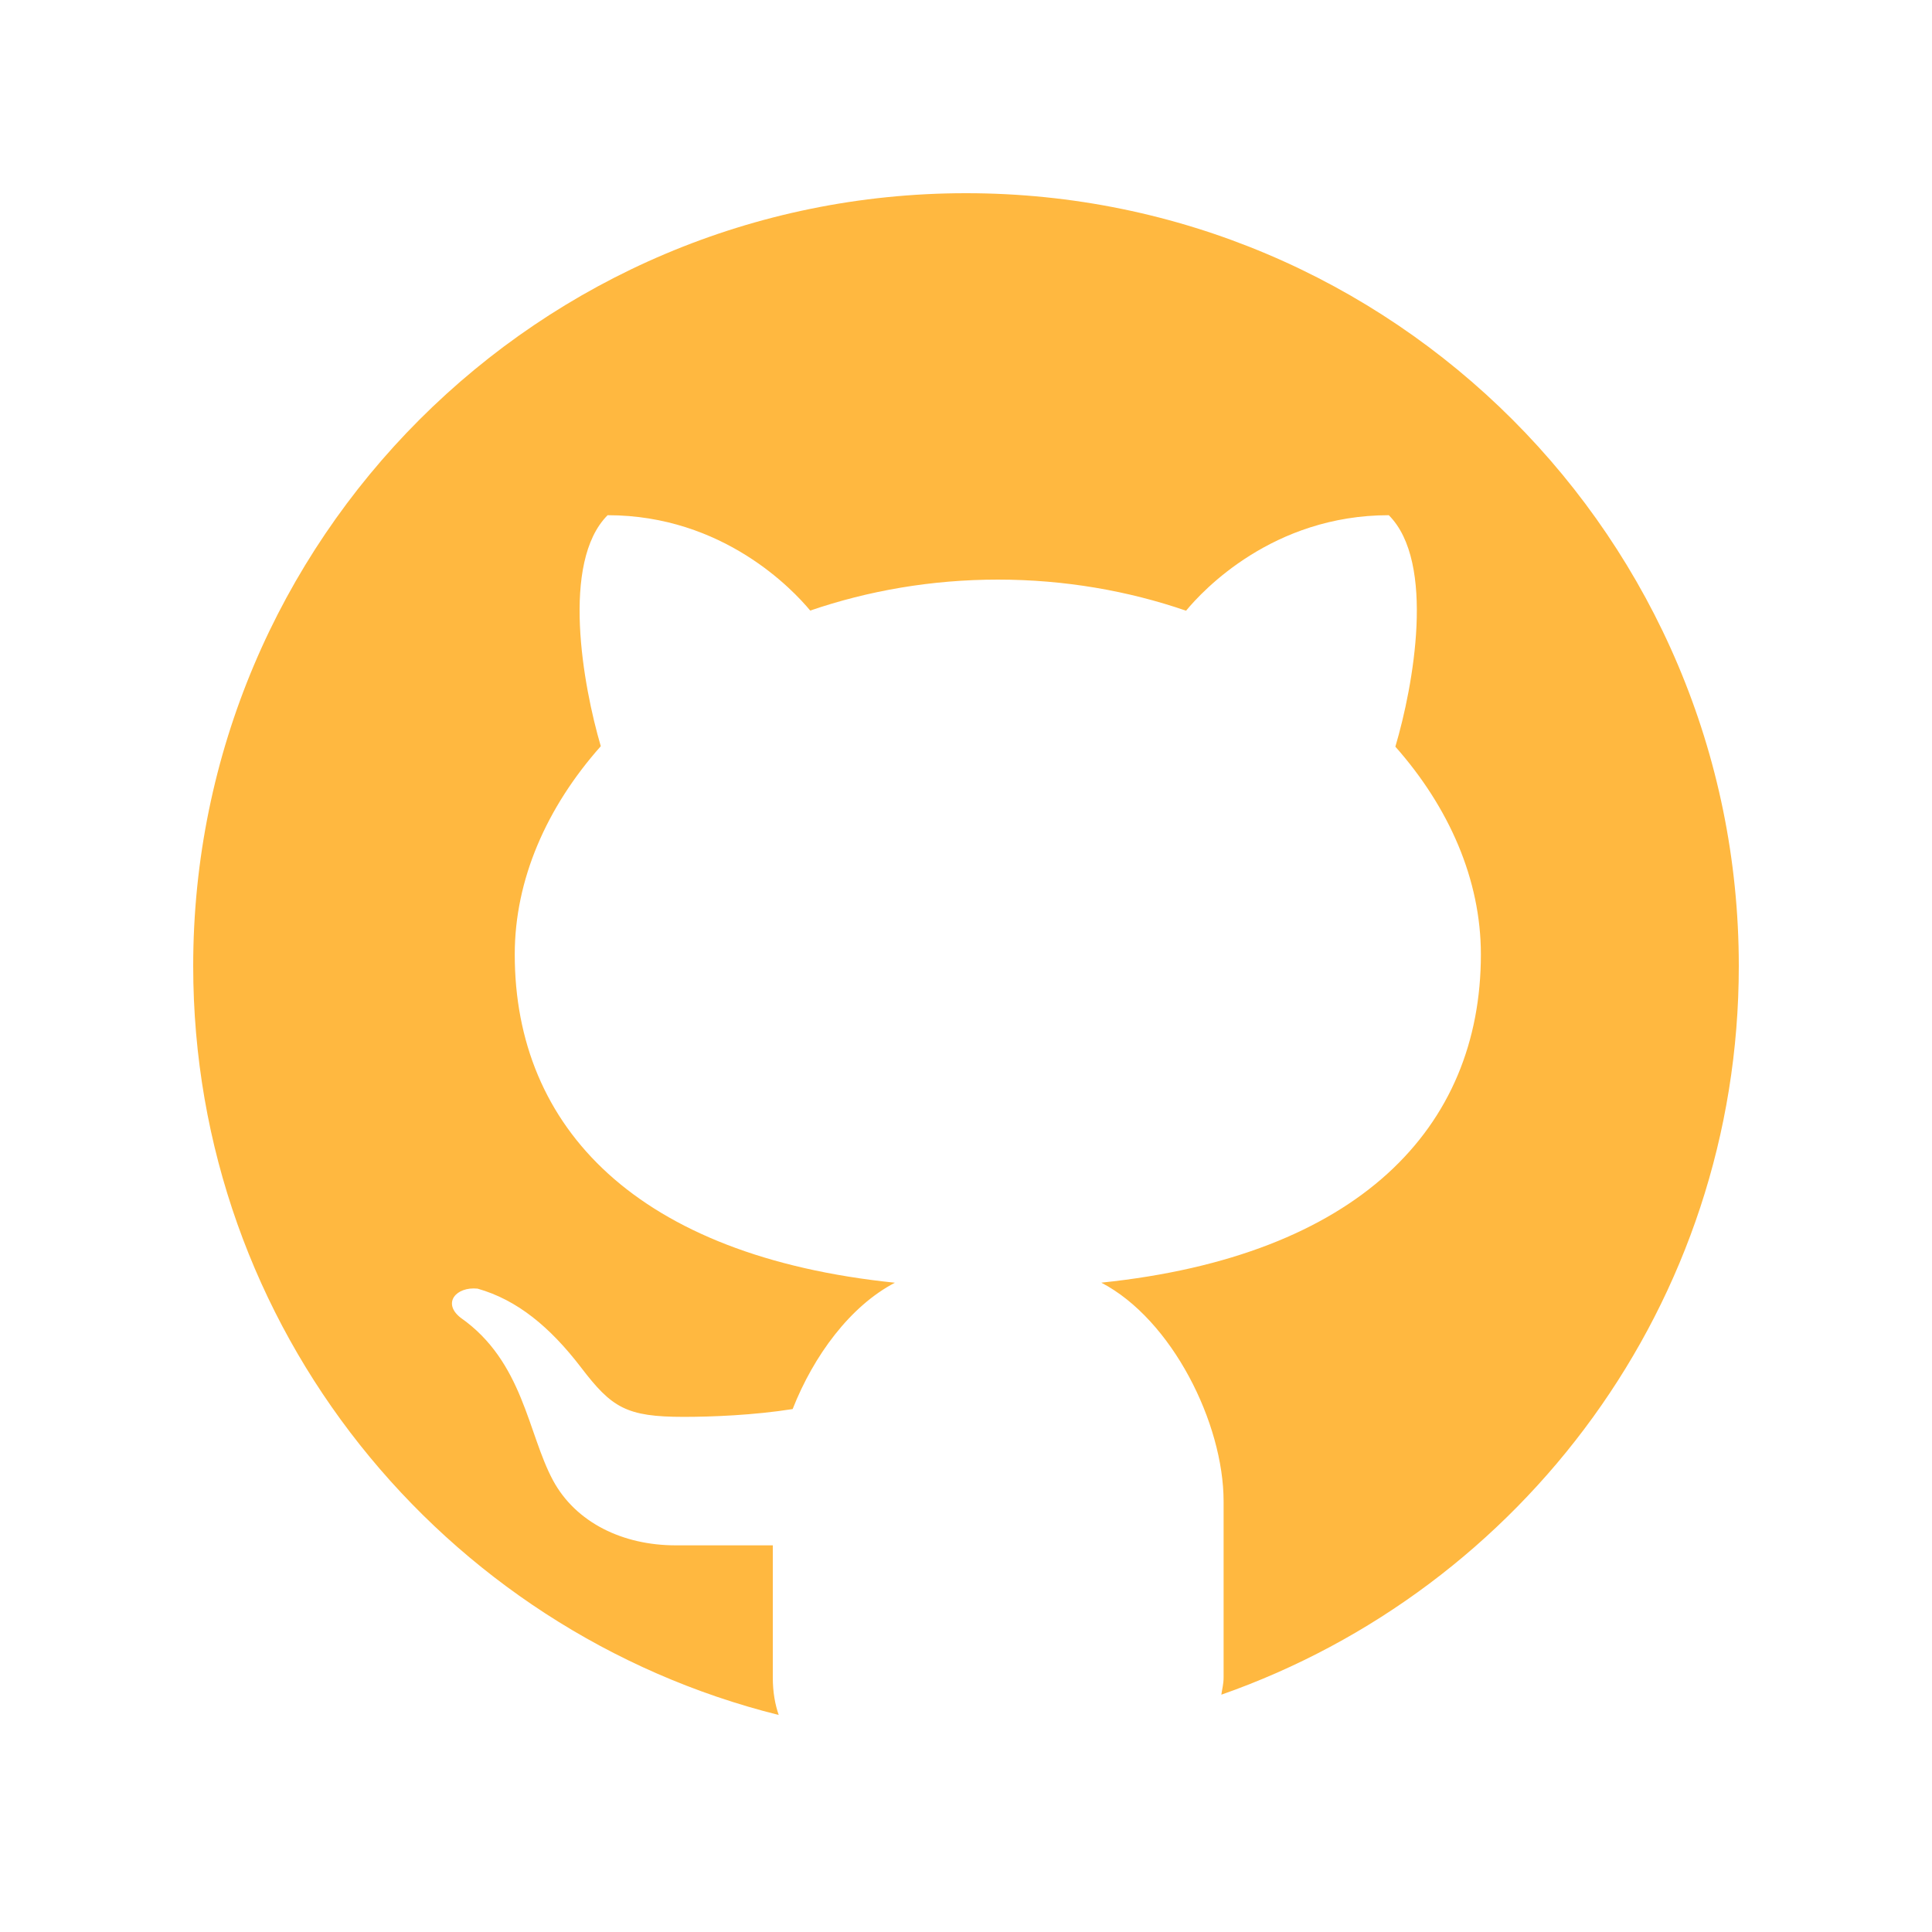
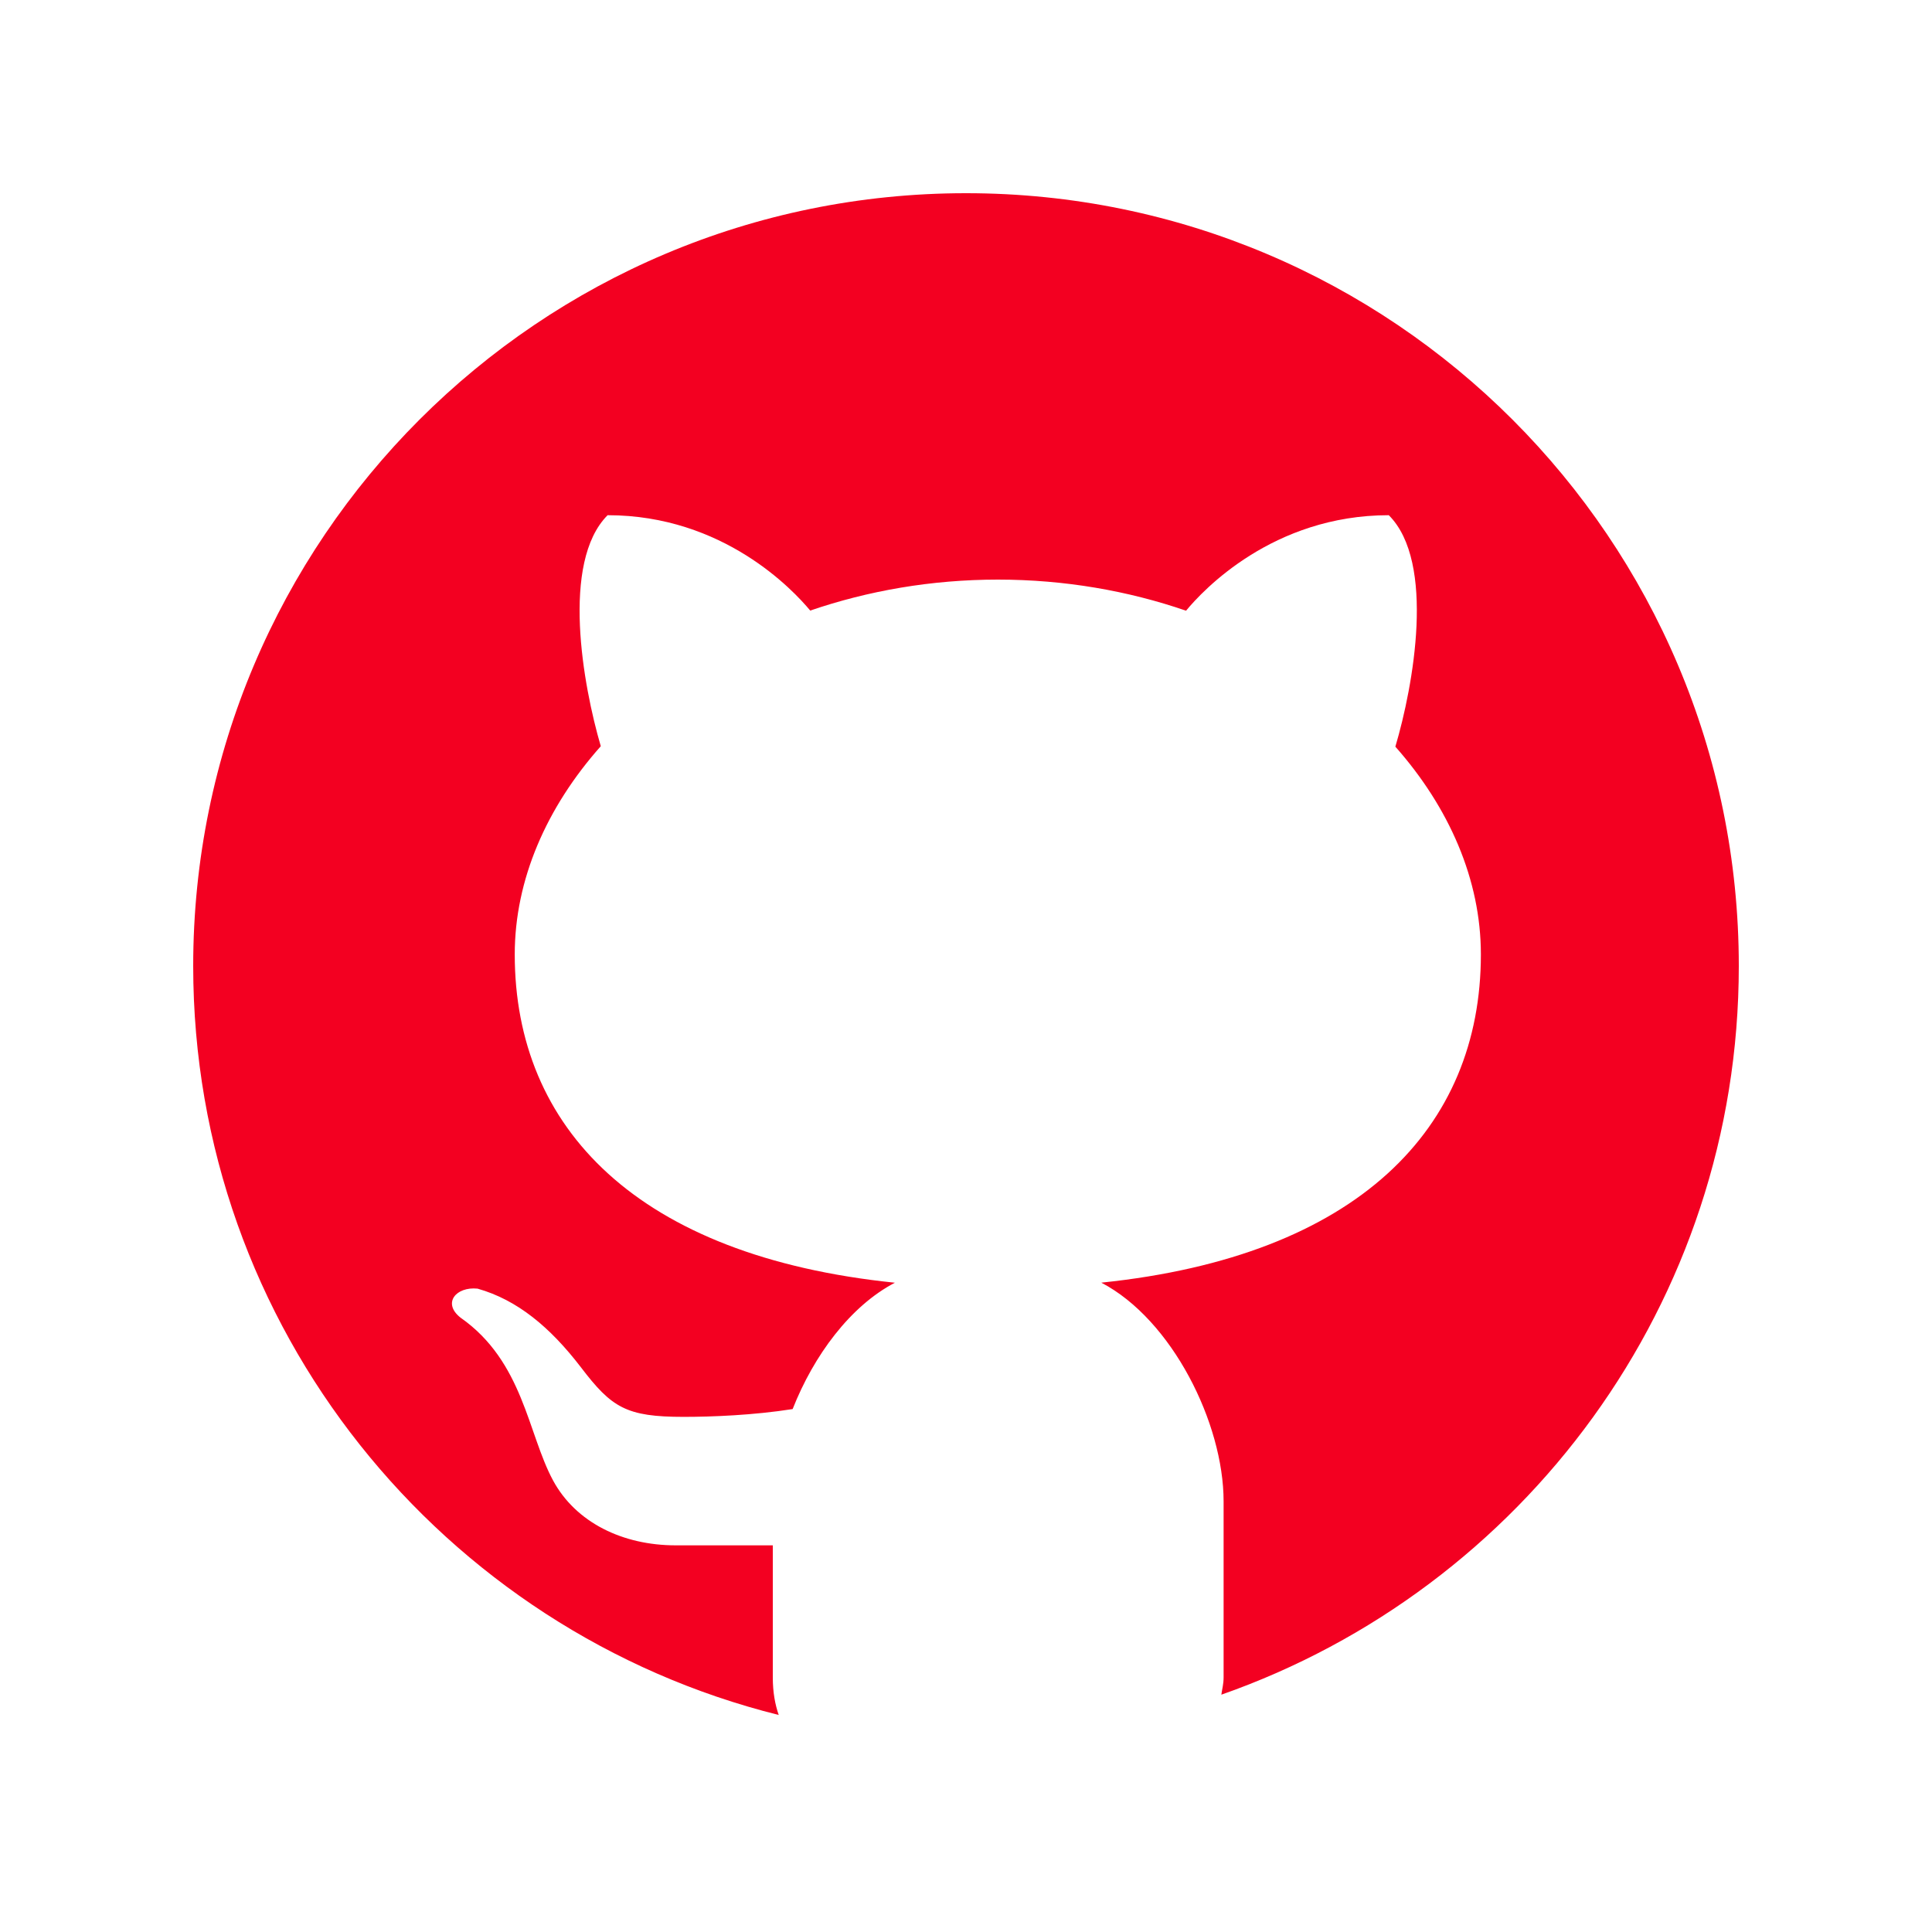
- <svg xmlns="http://www.w3.org/2000/svg" fill="#FFB840" viewBox="0 0 30 30" width="30px" height="30px">
+ <svg xmlns="http://www.w3.org/2000/svg" fill="#f30021" viewBox="0 0 30 30" width="30px" height="30px">
  <path d="M15,3C8.373,3,3,8.373,3,15c0,5.623,3.872,10.328,9.092,11.63C12.036,26.468,12,26.28,12,26.047v-2.051 c-0.487,0-1.303,0-1.508,0c-0.821,0-1.551-0.353-1.905-1.009c-0.393-0.729-0.461-1.844-1.435-2.526 c-0.289-0.227-0.069-0.486,0.264-0.451c0.615,0.174,1.125,0.596,1.605,1.222c0.478,0.627,0.703,0.769,1.596,0.769 c0.433,0,1.081-0.025,1.691-0.121c0.328-0.833,0.895-1.6,1.588-1.962c-3.996-0.411-5.903-2.399-5.903-5.098 c0-1.162,0.495-2.286,1.336-3.233C9.053,10.647,8.706,8.73,9.435,8c1.798,0,2.885,1.166,3.146,1.481C13.477,9.174,14.461,9,15.495,9 c1.036,0,2.024,0.174,2.922,0.483C18.675,9.17,19.763,8,21.565,8c0.732,0.731,0.381,2.656,0.102,3.594 c0.836,0.945,1.328,2.066,1.328,3.226c0,2.697-1.904,4.684-5.894,5.097C18.199,20.49,19,22.1,19,23.313v2.734 c0,0.104-0.023,0.179-0.035,0.268C23.641,24.676,27,20.236,27,15C27,8.373,21.627,3,15,3z" />
</svg>
